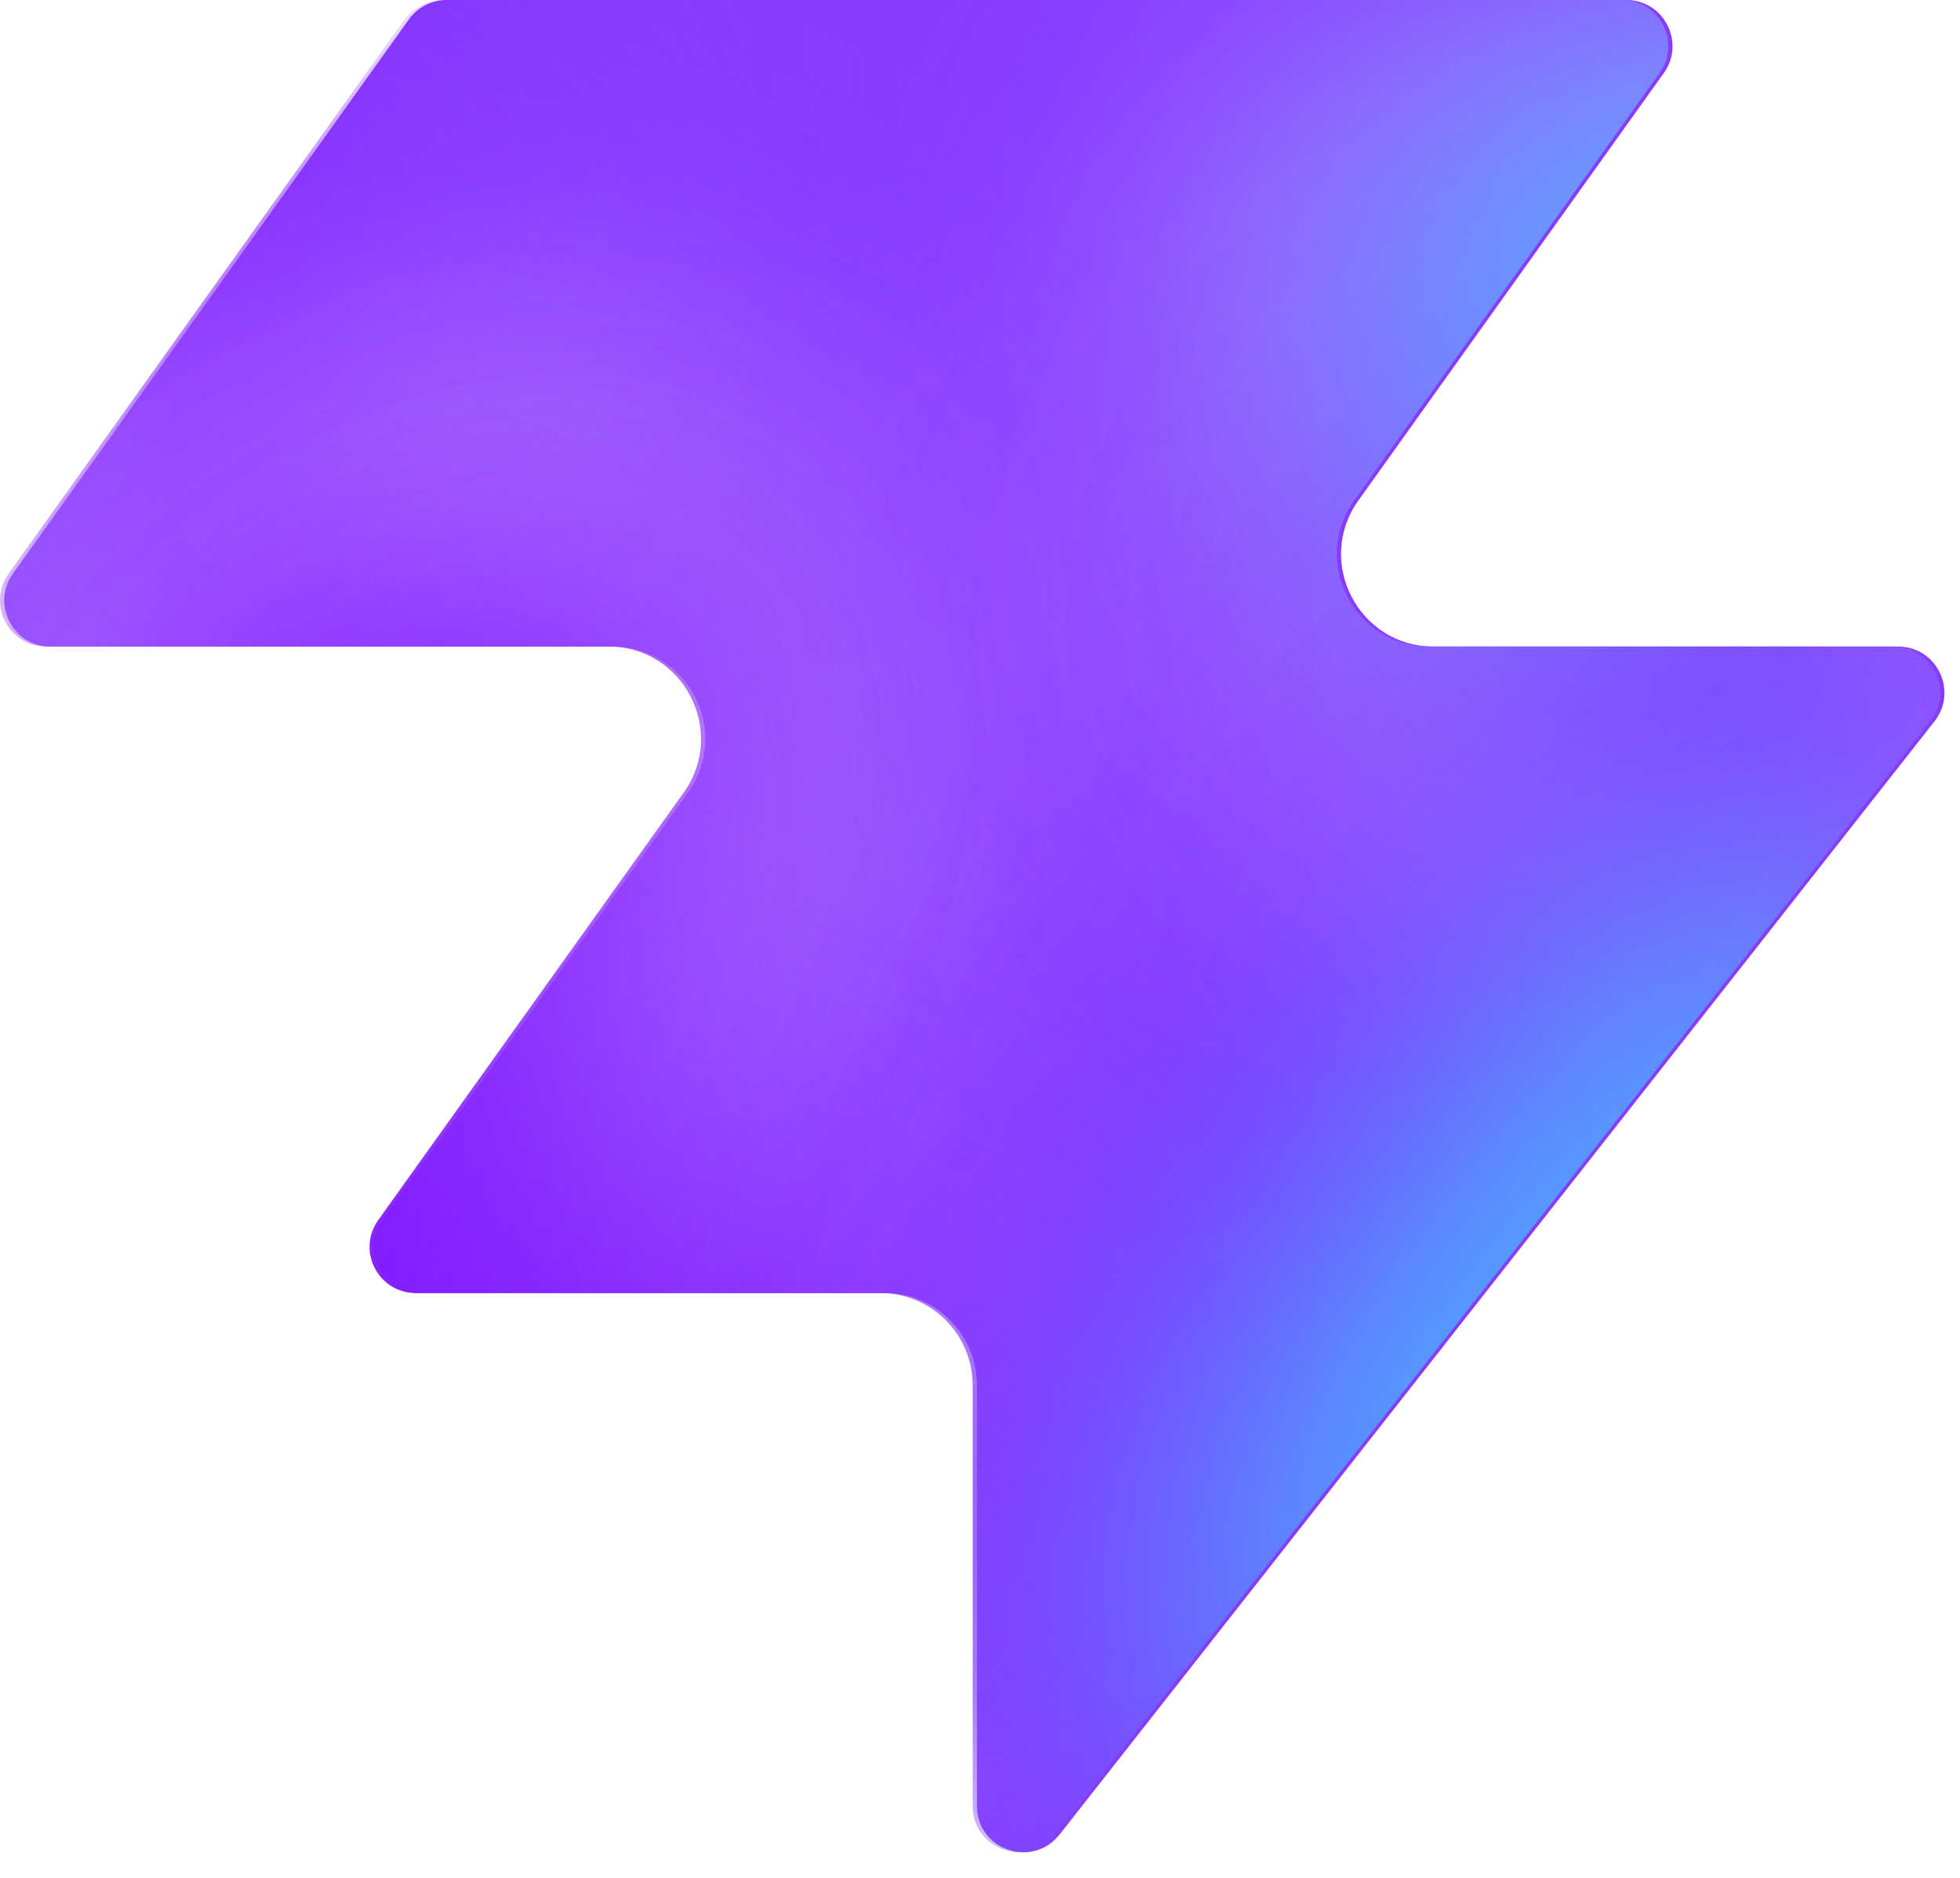
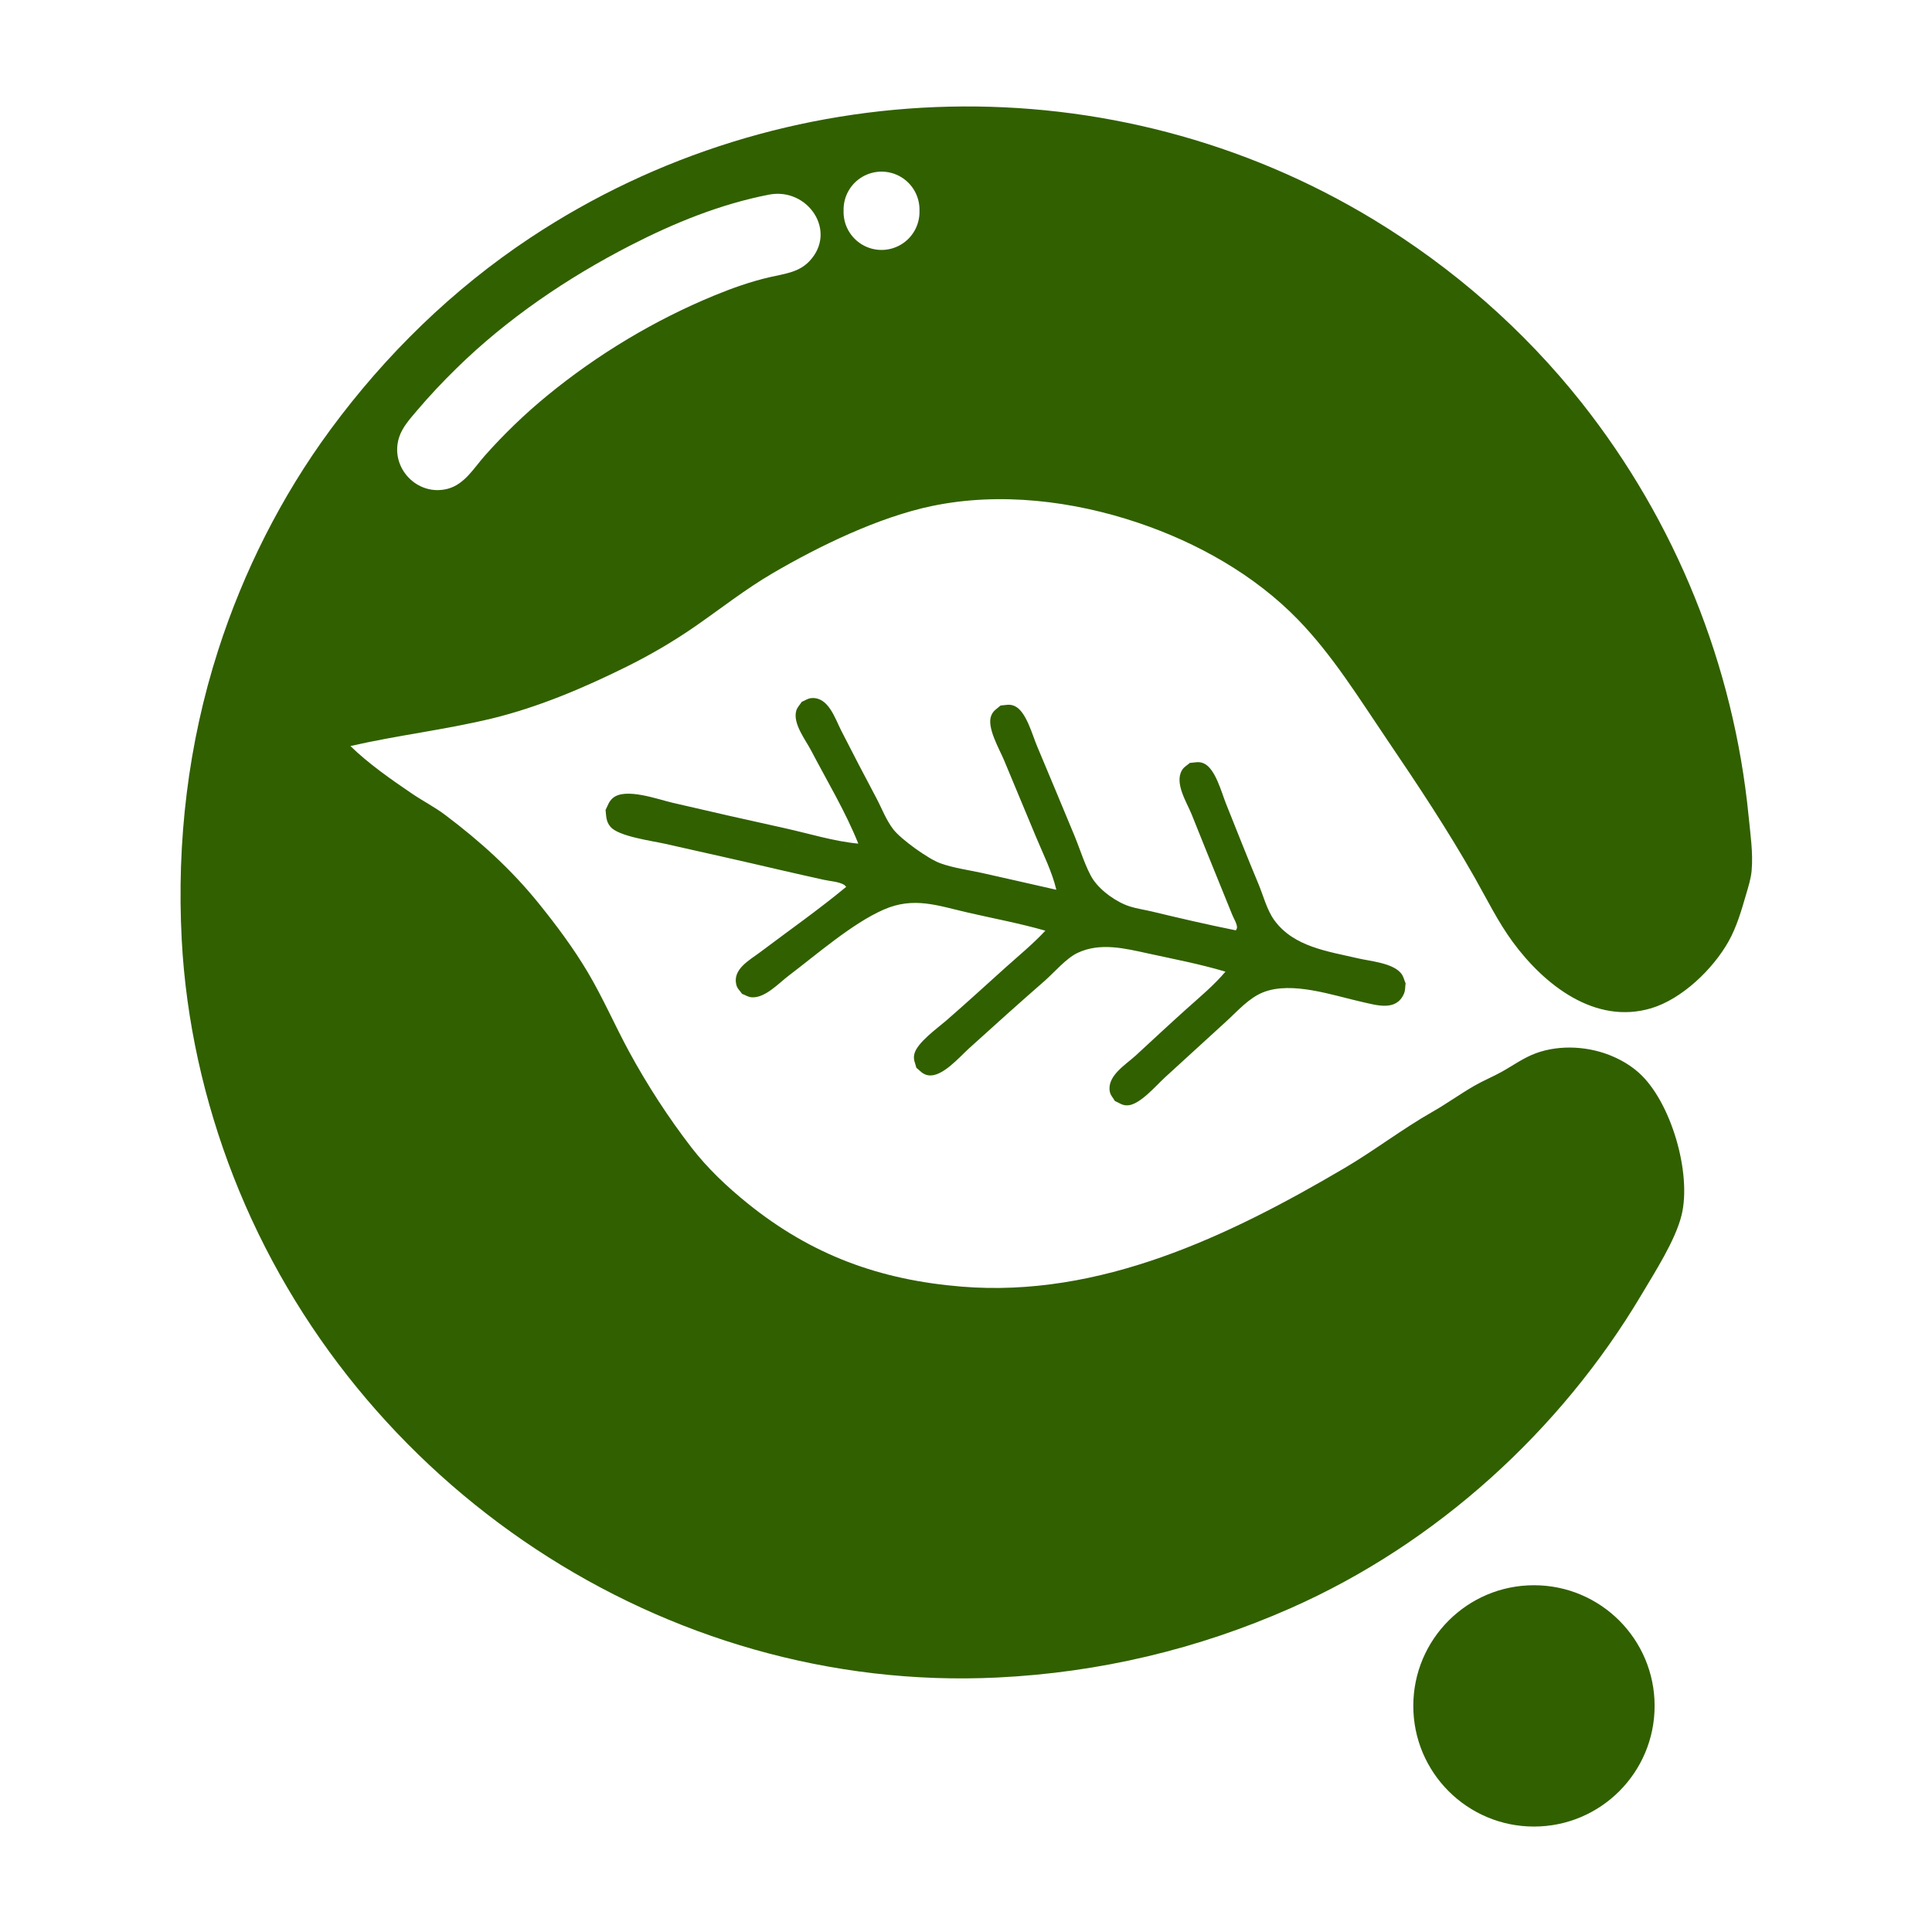
- <svg xmlns="http://www.w3.org/2000/svg" width="48" height="46" fill="none" viewBox="0 0 48 46">
-   <path fill="#863bff" d="M25.946 44.938c-.664.845-2.021.375-2.021-.698V33.937a2.26 2.26 0 0 0-2.262-2.262H10.287c-.92 0-1.456-1.04-.92-1.788l7.48-10.471c1.07-1.497 0-3.578-1.842-3.578H1.237c-.92 0-1.456-1.04-.92-1.788L10.013.474c.214-.297.556-.474.92-.474h28.894c.92 0 1.456 1.04.92 1.788l-7.48 10.471c-1.07 1.498 0 3.579 1.842 3.579h11.377c.943 0 1.473 1.088.89 1.83L25.947 44.94z" style="fill:#863bff;fill:color(display-p3 .525 .23 1);fill-opacity:1" />
-   <mask id="a" width="48" height="46" x="0" y="0" maskUnits="userSpaceOnUse" style="mask-type:alpha">
-     <path fill="#000" d="M25.842 44.938c-.664.844-2.021.375-2.021-.698V33.937a2.26 2.26 0 0 0-2.262-2.262H10.183c-.92 0-1.456-1.04-.92-1.788l7.48-10.471c1.07-1.498 0-3.579-1.842-3.579H1.133c-.92 0-1.456-1.04-.92-1.787L9.91.473c.214-.297.556-.474.92-.474h28.894c.92 0 1.456 1.04.92 1.788l-7.48 10.471c-1.07 1.498 0 3.578 1.842 3.578h11.377c.943 0 1.473 1.088.89 1.832L25.843 44.94z" style="fill:#000;fill-opacity:1" />
-   </mask>
-   <g mask="url(#a)">
-     <g filter="url(#b)">
-       <ellipse cx="5.508" cy="14.704" fill="#ede6ff" rx="5.508" ry="14.704" style="fill:#ede6ff;fill:color(display-p3 .927 .903 1);fill-opacity:1" transform="matrix(.00324 1 1 -.00324 -4.47 31.516)" />
-     </g>
-     <g filter="url(#c)">
-       <ellipse cx="10.399" cy="29.851" fill="#ede6ff" rx="10.399" ry="29.851" style="fill:#ede6ff;fill:color(display-p3 .927 .903 1);fill-opacity:1" transform="matrix(.00324 1 1 -.00324 -39.328 7.883)" />
-     </g>
-     <g filter="url(#d)">
-       <ellipse cx="5.508" cy="30.487" fill="#7e14ff" rx="5.508" ry="30.487" style="fill:#7e14ff;fill:color(display-p3 .492 .077 1);fill-opacity:1" transform="rotate(89.814 -25.913 -14.639)scale(1 -1)" />
-     </g>
-     <g filter="url(#e)">
-       <ellipse cx="5.508" cy="30.599" fill="#7e14ff" rx="5.508" ry="30.599" style="fill:#7e14ff;fill:color(display-p3 .492 .077 1);fill-opacity:1" transform="rotate(89.814 -32.644 -3.334)scale(1 -1)" />
-     </g>
-     <g filter="url(#f)">
-       <ellipse cx="5.508" cy="30.599" fill="#7e14ff" rx="5.508" ry="30.599" style="fill:#7e14ff;fill:color(display-p3 .492 .077 1);fill-opacity:1" transform="matrix(.00324 1 1 -.00324 -34.34 30.47)" />
-     </g>
-     <g filter="url(#g)">
-       <ellipse cx="14.072" cy="22.078" fill="#ede6ff" rx="14.072" ry="22.078" style="fill:#ede6ff;fill:color(display-p3 .927 .903 1);fill-opacity:1" transform="rotate(93.35 24.506 48.493)scale(-1 1)" />
-     </g>
-     <g filter="url(#h)">
-       <ellipse cx="3.47" cy="21.501" fill="#7e14ff" rx="3.47" ry="21.501" style="fill:#7e14ff;fill:color(display-p3 .492 .077 1);fill-opacity:1" transform="rotate(89.009 28.708 47.59)scale(-1 1)" />
-     </g>
-     <g filter="url(#i)">
-       <ellipse cx="3.47" cy="21.501" fill="#7e14ff" rx="3.47" ry="21.501" style="fill:#7e14ff;fill:color(display-p3 .492 .077 1);fill-opacity:1" transform="rotate(89.009 28.708 47.59)scale(-1 1)" />
-     </g>
-     <g filter="url(#j)">
-       <ellipse cx=".387" cy="8.972" fill="#7e14ff" rx="4.407" ry="29.108" style="fill:#7e14ff;fill:color(display-p3 .492 .077 1);fill-opacity:1" transform="rotate(39.51 .387 8.972)" />
-     </g>
-     <g filter="url(#k)">
-       <ellipse cx="47.523" cy="-6.092" fill="#7e14ff" rx="4.407" ry="29.108" style="fill:#7e14ff;fill:color(display-p3 .492 .077 1);fill-opacity:1" transform="rotate(37.892 47.523 -6.092)" />
-     </g>
-     <g filter="url(#l)">
-       <ellipse cx="41.412" cy="6.333" fill="#47bfff" rx="5.971" ry="9.665" style="fill:#47bfff;fill:color(display-p3 .28 .748 1);fill-opacity:1" transform="rotate(37.892 41.412 6.333)" />
-     </g>
-     <g filter="url(#m)">
-       <ellipse cx="-1.879" cy="38.332" fill="#7e14ff" rx="4.407" ry="29.108" style="fill:#7e14ff;fill:color(display-p3 .492 .077 1);fill-opacity:1" transform="rotate(37.892 -1.88 38.332)" />
-     </g>
-     <g filter="url(#n)">
-       <ellipse cx="-1.879" cy="38.332" fill="#7e14ff" rx="4.407" ry="29.108" style="fill:#7e14ff;fill:color(display-p3 .492 .077 1);fill-opacity:1" transform="rotate(37.892 -1.88 38.332)" />
-     </g>
-     <g filter="url(#o)">
-       <ellipse cx="35.651" cy="29.907" fill="#7e14ff" rx="4.407" ry="29.108" style="fill:#7e14ff;fill:color(display-p3 .492 .077 1);fill-opacity:1" transform="rotate(37.892 35.651 29.907)" />
-     </g>
-     <g filter="url(#p)">
-       <ellipse cx="38.418" cy="32.4" fill="#47bfff" rx="5.971" ry="15.297" style="fill:#47bfff;fill:color(display-p3 .28 .748 1);fill-opacity:1" transform="rotate(37.892 38.418 32.4)" />
-     </g>
-   </g>
-   <defs>
-     <filter id="b" width="60.045" height="41.654" x="-19.77" y="16.149" color-interpolation-filters="sRGB" filterUnits="userSpaceOnUse">
-       <feFlood flood-opacity="0" result="BackgroundImageFix" />
-       <feBlend in="SourceGraphic" in2="BackgroundImageFix" result="shape" />
-       <feGaussianBlur result="effect1_foregroundBlur_2002_17158" stdDeviation="7.659" />
-     </filter>
-     <filter id="c" width="90.34" height="51.437" x="-54.613" y="-7.533" color-interpolation-filters="sRGB" filterUnits="userSpaceOnUse">
-       <feFlood flood-opacity="0" result="BackgroundImageFix" />
-       <feBlend in="SourceGraphic" in2="BackgroundImageFix" result="shape" />
-       <feGaussianBlur result="effect1_foregroundBlur_2002_17158" stdDeviation="7.659" />
-     </filter>
-     <filter id="d" width="79.355" height="29.4" x="-49.64" y="2.03" color-interpolation-filters="sRGB" filterUnits="userSpaceOnUse">
-       <feFlood flood-opacity="0" result="BackgroundImageFix" />
-       <feBlend in="SourceGraphic" in2="BackgroundImageFix" result="shape" />
-       <feGaussianBlur result="effect1_foregroundBlur_2002_17158" stdDeviation="4.596" />
-     </filter>
-     <filter id="e" width="79.579" height="29.4" x="-45.045" y="20.029" color-interpolation-filters="sRGB" filterUnits="userSpaceOnUse">
-       <feFlood flood-opacity="0" result="BackgroundImageFix" />
-       <feBlend in="SourceGraphic" in2="BackgroundImageFix" result="shape" />
-       <feGaussianBlur result="effect1_foregroundBlur_2002_17158" stdDeviation="4.596" />
-     </filter>
-     <filter id="f" width="79.579" height="29.4" x="-43.513" y="21.178" color-interpolation-filters="sRGB" filterUnits="userSpaceOnUse">
-       <feFlood flood-opacity="0" result="BackgroundImageFix" />
-       <feBlend in="SourceGraphic" in2="BackgroundImageFix" result="shape" />
-       <feGaussianBlur result="effect1_foregroundBlur_2002_17158" stdDeviation="4.596" />
-     </filter>
-     <filter id="g" width="74.749" height="58.852" x="15.756" y="-17.901" color-interpolation-filters="sRGB" filterUnits="userSpaceOnUse">
-       <feFlood flood-opacity="0" result="BackgroundImageFix" />
-       <feBlend in="SourceGraphic" in2="BackgroundImageFix" result="shape" />
-       <feGaussianBlur result="effect1_foregroundBlur_2002_17158" stdDeviation="7.659" />
-     </filter>
-     <filter id="h" width="61.377" height="25.362" x="23.548" y="2.284" color-interpolation-filters="sRGB" filterUnits="userSpaceOnUse">
-       <feFlood flood-opacity="0" result="BackgroundImageFix" />
-       <feBlend in="SourceGraphic" in2="BackgroundImageFix" result="shape" />
-       <feGaussianBlur result="effect1_foregroundBlur_2002_17158" stdDeviation="4.596" />
-     </filter>
-     <filter id="i" width="61.377" height="25.362" x="23.548" y="2.284" color-interpolation-filters="sRGB" filterUnits="userSpaceOnUse">
-       <feFlood flood-opacity="0" result="BackgroundImageFix" />
-       <feBlend in="SourceGraphic" in2="BackgroundImageFix" result="shape" />
-       <feGaussianBlur result="effect1_foregroundBlur_2002_17158" stdDeviation="4.596" />
-     </filter>
-     <filter id="j" width="56.045" height="63.649" x="-27.636" y="-22.853" color-interpolation-filters="sRGB" filterUnits="userSpaceOnUse">
-       <feFlood flood-opacity="0" result="BackgroundImageFix" />
-       <feBlend in="SourceGraphic" in2="BackgroundImageFix" result="shape" />
-       <feGaussianBlur result="effect1_foregroundBlur_2002_17158" stdDeviation="4.596" />
-     </filter>
-     <filter id="k" width="54.814" height="64.646" x="20.116" y="-38.415" color-interpolation-filters="sRGB" filterUnits="userSpaceOnUse">
-       <feFlood flood-opacity="0" result="BackgroundImageFix" />
-       <feBlend in="SourceGraphic" in2="BackgroundImageFix" result="shape" />
-       <feGaussianBlur result="effect1_foregroundBlur_2002_17158" stdDeviation="4.596" />
-     </filter>
-     <filter id="l" width="33.541" height="35.313" x="24.641" y="-11.323" color-interpolation-filters="sRGB" filterUnits="userSpaceOnUse">
-       <feFlood flood-opacity="0" result="BackgroundImageFix" />
-       <feBlend in="SourceGraphic" in2="BackgroundImageFix" result="shape" />
-       <feGaussianBlur result="effect1_foregroundBlur_2002_17158" stdDeviation="4.596" />
-     </filter>
-     <filter id="m" width="54.814" height="64.646" x="-29.286" y="6.009" color-interpolation-filters="sRGB" filterUnits="userSpaceOnUse">
-       <feFlood flood-opacity="0" result="BackgroundImageFix" />
-       <feBlend in="SourceGraphic" in2="BackgroundImageFix" result="shape" />
-       <feGaussianBlur result="effect1_foregroundBlur_2002_17158" stdDeviation="4.596" />
-     </filter>
-     <filter id="n" width="54.814" height="64.646" x="-29.286" y="6.009" color-interpolation-filters="sRGB" filterUnits="userSpaceOnUse">
-       <feFlood flood-opacity="0" result="BackgroundImageFix" />
-       <feBlend in="SourceGraphic" in2="BackgroundImageFix" result="shape" />
-       <feGaussianBlur result="effect1_foregroundBlur_2002_17158" stdDeviation="4.596" />
-     </filter>
-     <filter id="o" width="54.814" height="64.646" x="8.244" y="-2.416" color-interpolation-filters="sRGB" filterUnits="userSpaceOnUse">
-       <feFlood flood-opacity="0" result="BackgroundImageFix" />
-       <feBlend in="SourceGraphic" in2="BackgroundImageFix" result="shape" />
-       <feGaussianBlur result="effect1_foregroundBlur_2002_17158" stdDeviation="4.596" />
-     </filter>
-     <filter id="p" width="39.409" height="43.623" x="18.713" y="10.588" color-interpolation-filters="sRGB" filterUnits="userSpaceOnUse">
-       <feFlood flood-opacity="0" result="BackgroundImageFix" />
-       <feBlend in="SourceGraphic" in2="BackgroundImageFix" result="shape" />
-       <feGaussianBlur result="effect1_foregroundBlur_2002_17158" stdDeviation="4.596" />
-     </filter>
-   </defs>
+ <svg xmlns="http://www.w3.org/2000/svg" viewBox="0 0 512 512" fill="none">
+   <style>path{fill:#316000}@media(prefers-color-scheme:dark){path{fill:#ABF06B}}</style>
+   <path fill="#316000" fill-rule="evenodd" d="       M92.86,197.71 C97.61,202.34 103.59,206.52 109.14,210.29 C112.05,212.27 115.20,213.87 118.01,215.99 C127.28,222.98 135.49,230.39 142.81,239.46 C147.48,245.25 151.99,251.30 155.79,257.70 C159.82,264.50 162.95,271.76 166.72,278.70 C171.49,287.48 177.12,296.17 183.23,304.09 C187.54,309.67 192.68,314.51 198.15,318.93 C215.15,332.64 233.18,339.20 254.83,340.97 C291.48,343.97 325.65,327.61 356.33,309.54 C364.26,304.87 371.64,299.18 379.62,294.64 C383.44,292.47 387.00,289.87 390.81,287.69 C393.09,286.38 395.54,285.38 397.84,284.11 C400.91,282.42 403.77,280.30 407.08,279.10 C413.56,276.74 421.39,277.28 427.65,280.07 C430.05,281.13 432.32,282.51 434.29,284.27 C442.83,291.89 448.35,310.92 445.64,322.00 C444.02,328.67 438.54,337.15 435.00,343.12 C413.56,379.21 380.57,409.14 342.10,426.15 C317.40,437.08 291.31,443.25 264.34,444.56 C176.01,448.86 93.87,393.70 61.89,311.86 C54.09,291.90 49.28,270.46 48.16,249.04 C46.79,223.07 49.84,197.14 57.81,172.34 C64.50,151.51 74.58,131.49 87.56,113.87 C102.16,94.03 119.99,76.63 140.54,63.01 C207.58,18.57 295.10,16.41 363.97,58.17 C385.01,70.93 403.83,87.38 419.11,106.67 C444.05,138.16 459.46,176.32 463.40,216.29 C463.86,221.00 464.62,226.02 464.20,230.75 C464.00,232.94 463.31,235.04 462.70,237.14 C461.51,241.26 460.21,245.70 458.10,249.46 C453.99,256.80 445.76,264.74 437.61,267.19 C422.65,271.66 409.19,260.93 400.88,249.61 C396.98,244.29 394.08,238.35 390.84,232.63 C383.68,219.98 375.70,207.97 367.55,195.95 C360.17,185.07 353.21,173.73 344.02,164.24 C332.46,152.33 317.23,143.79 301.59,138.53 C284.33,132.72 265.02,130.35 247.06,134.08 C232.96,137.00 217.14,144.67 204.73,151.93 C197.51,156.15 190.95,161.34 184.09,166.09 C178.28,170.10 172.25,173.61 165.93,176.74 C154.63,182.33 142.63,187.43 130.34,190.41 C117.98,193.40 105.26,194.86 92.86,197.71 Z     M279.94,235.80 C278.80,230.98 276.44,226.34 274.52,221.71 C271.71,214.93 268.89,208.15 266.05,201.38 C264.81,198.44 261.49,192.80 262.66,189.71 C263.20,188.29 264.13,187.90 265.16,186.97 C266.54,186.89 267.49,186.49 268.87,187.10 C271.95,188.46 273.55,194.72 274.82,197.70 C278.18,205.64 281.46,213.61 284.78,221.56 C286.13,224.80 287.82,230.24 289.64,233.01 C291.71,236.14 295.98,239.17 299.55,240.26 C301.37,240.82 303.30,241.09 305.15,241.53 C312.59,243.32 320.06,245.06 327.56,246.56 C327.53,246.32 327.81,246.13 327.82,245.90 C327.88,244.85 326.94,243.39 326.56,242.44 C325.61,240.07 324.64,237.71 323.68,235.34 C321.02,228.84 318.41,222.32 315.79,215.80 C314.49,212.58 311.18,207.53 313.25,204.09 C313.80,203.17 314.58,202.86 315.32,202.18 C316.68,202.10 317.71,201.71 319.05,202.32 C322.10,203.71 323.70,209.98 324.90,212.97 C327.75,220.08 330.55,227.22 333.51,234.28 C334.81,237.39 335.73,241.15 337.73,243.90 C342.89,250.96 351.94,252.11 359.83,253.96 C363.16,254.74 369.17,255.19 371.35,258.01 C371.98,258.82 372.10,259.69 372.50,260.60 C372.34,261.60 372.47,262.41 372.04,263.39 C369.98,268.05 364.86,266.39 361.07,265.55 C353.36,263.84 342.42,259.92 334.75,262.97 C330.92,264.50 328.00,267.92 325.01,270.64 C319.58,275.59 314.16,280.56 308.73,285.52 C306.38,287.67 302.17,292.67 298.96,292.92 C297.45,293.04 296.71,292.32 295.44,291.76 C294.95,290.85 294.32,290.37 294.11,289.29 C293.31,285.10 298.40,282.11 301.03,279.68 C305.49,275.56 309.94,271.42 314.46,267.36 C317.98,264.20 321.72,261.10 324.76,257.50 C318.09,255.50 311.13,254.18 304.32,252.69 C298.18,251.35 291.60,249.68 285.58,252.52 C282.55,253.94 279.40,257.70 276.84,259.94 C270.10,265.83 263.43,271.81 256.80,277.83 C254.25,280.14 249.65,285.57 245.98,284.96 C244.49,284.72 243.93,283.83 242.85,282.98 C242.52,281.64 241.96,280.78 242.31,279.32 C243.02,276.31 248.44,272.48 250.80,270.43 C256.11,265.82 261.29,261.06 266.52,256.36 C270.07,253.18 273.80,250.12 277.03,246.64 C270.30,244.71 263.37,243.42 256.54,241.85 C248.53,240.02 242.18,237.53 234.13,241.08 C225.83,244.73 216.37,252.99 209.00,258.57 C206.39,260.55 202.83,264.46 199.31,264.30 C198.23,264.25 197.61,263.72 196.65,263.38 C196.10,262.53 195.41,262.05 195.14,261.01 C194.07,256.83 198.65,254.45 201.41,252.37 C209.03,246.62 216.92,241.10 224.27,235.01 C224.05,234.91 223.94,234.63 223.73,234.50 C222.27,233.62 219.90,233.52 218.25,233.14 C214.51,232.30 210.77,231.48 207.04,230.61 C196.77,228.20 186.48,225.92 176.20,223.60 C172.73,222.82 163.95,221.67 161.78,219.11 C160.58,217.69 160.68,216.36 160.48,214.65 C161.10,213.45 161.34,212.38 162.44,211.46 C165.78,208.69 174.23,211.80 178.15,212.72 C188.09,215.04 198.05,217.30 208.02,219.49 C214.44,220.91 220.96,222.96 227.46,223.57 C224.08,215.11 219.19,207.00 214.96,198.90 C213.47,196.05 210.08,191.78 211.00,188.40 C211.28,187.38 211.95,186.85 212.47,185.99 C213.43,185.63 214.01,185.07 215.10,185.00 C219.55,184.69 221.30,190.41 222.92,193.59 C225.96,199.56 229.06,205.51 232.21,211.43 C233.67,214.18 234.84,217.36 236.77,219.83 C238.82,222.46 245.99,227.61 249.13,228.75 C252.67,230.04 256.65,230.55 260.32,231.36 C266.87,232.80 273.40,234.34 279.94,235.80 Z     M374.54,452.08 A31.97,31.97 0 1,0 438.49,452.08 A31.97,31.97 0 1,0 374.54,452.08 Z     M203.79,51.58 C190.87,54.10 178.71,59.06 167.04,65.05 C150.34,73.63 134.42,84.43 120.99,97.59 C117.32,101.18 113.82,104.90 110.50,108.81 C108.69,110.96 106.61,113.21 105.75,115.94 C103.24,123.89 110.57,131.66 118.66,129.53 C123.13,128.35 125.63,123.97 128.50,120.74 C133.61,114.98 139.13,109.67 145.09,104.78 C158.39,93.89 173.47,84.82 189.37,78.28 C194.10,76.33 198.91,74.64 203.90,73.47 C207.67,72.59 211.54,72.26 214.39,69.33 C222.12,61.37 214.07,49.58 203.79,51.58 Z     M223.56,55.86 A10.06,10.06 0 1,0 243.67,55.86 A10.06,10.06 0 1,0 223.56,55.86 Z     " />
</svg>
